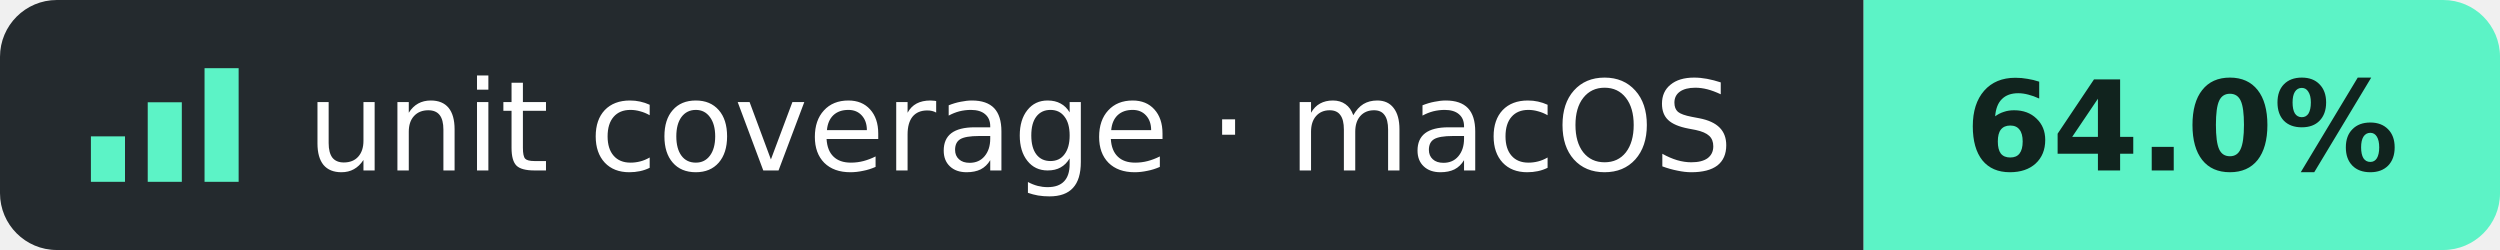
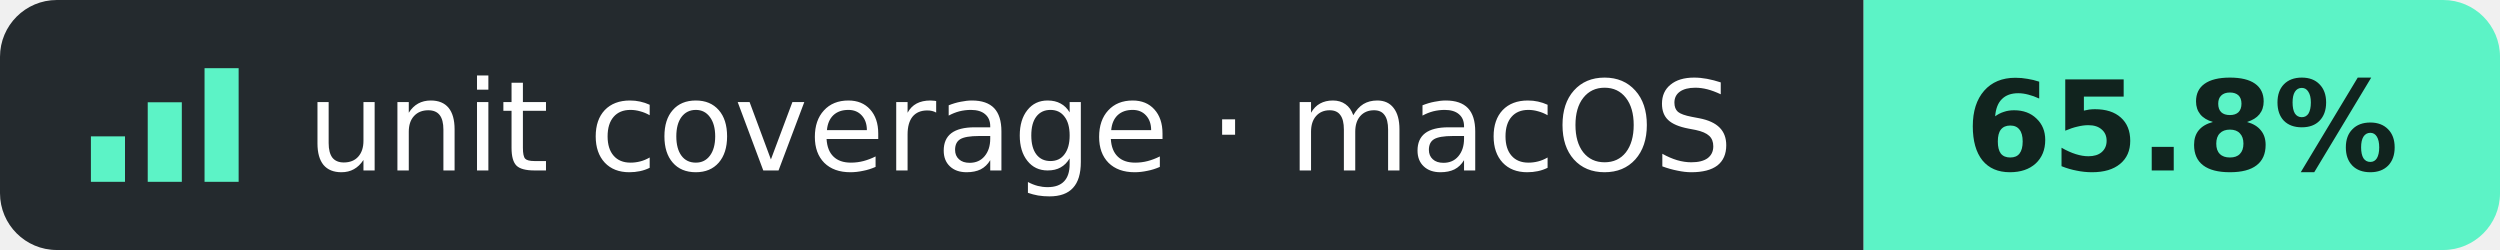
- <svg xmlns="http://www.w3.org/2000/svg" width="220" height="22" role="img" aria-label="Go unit test coverage on macOS: 64.0%">
+ <svg xmlns="http://www.w3.org/2000/svg" width="220" height="22" role="img" aria-label="Go unit test coverage on macOS: 65.8%">
  <clipPath id="badge">
    <rect width="220" height="22" rx="5" />
  </clipPath>
  <g clip-path="url(#badge)">
    <path fill="#242a2e" d="M0 0h164v22H0z" />
    <path fill="#5cf3c6" d="M164 0h56v22h-56z" />
  </g>
  <path fill="#5cf3c6" d="M8 12h3v4H8zm5-3h3v7h-3zm5-3h3v10h-3z" />
  <g font-family="Verdana,DejaVu Sans,sans-serif" font-size="11">
    <text x="27" y="15" fill="#fff">unit coverage · macOS</text>
-     <text x="192" y="15" fill="#11231e" text-anchor="middle" font-weight="bold">64.0%</text>
+     <text x="192" y="15" fill="#11231e" text-anchor="middle" font-weight="bold">65.8%</text>
  </g>
</svg>
